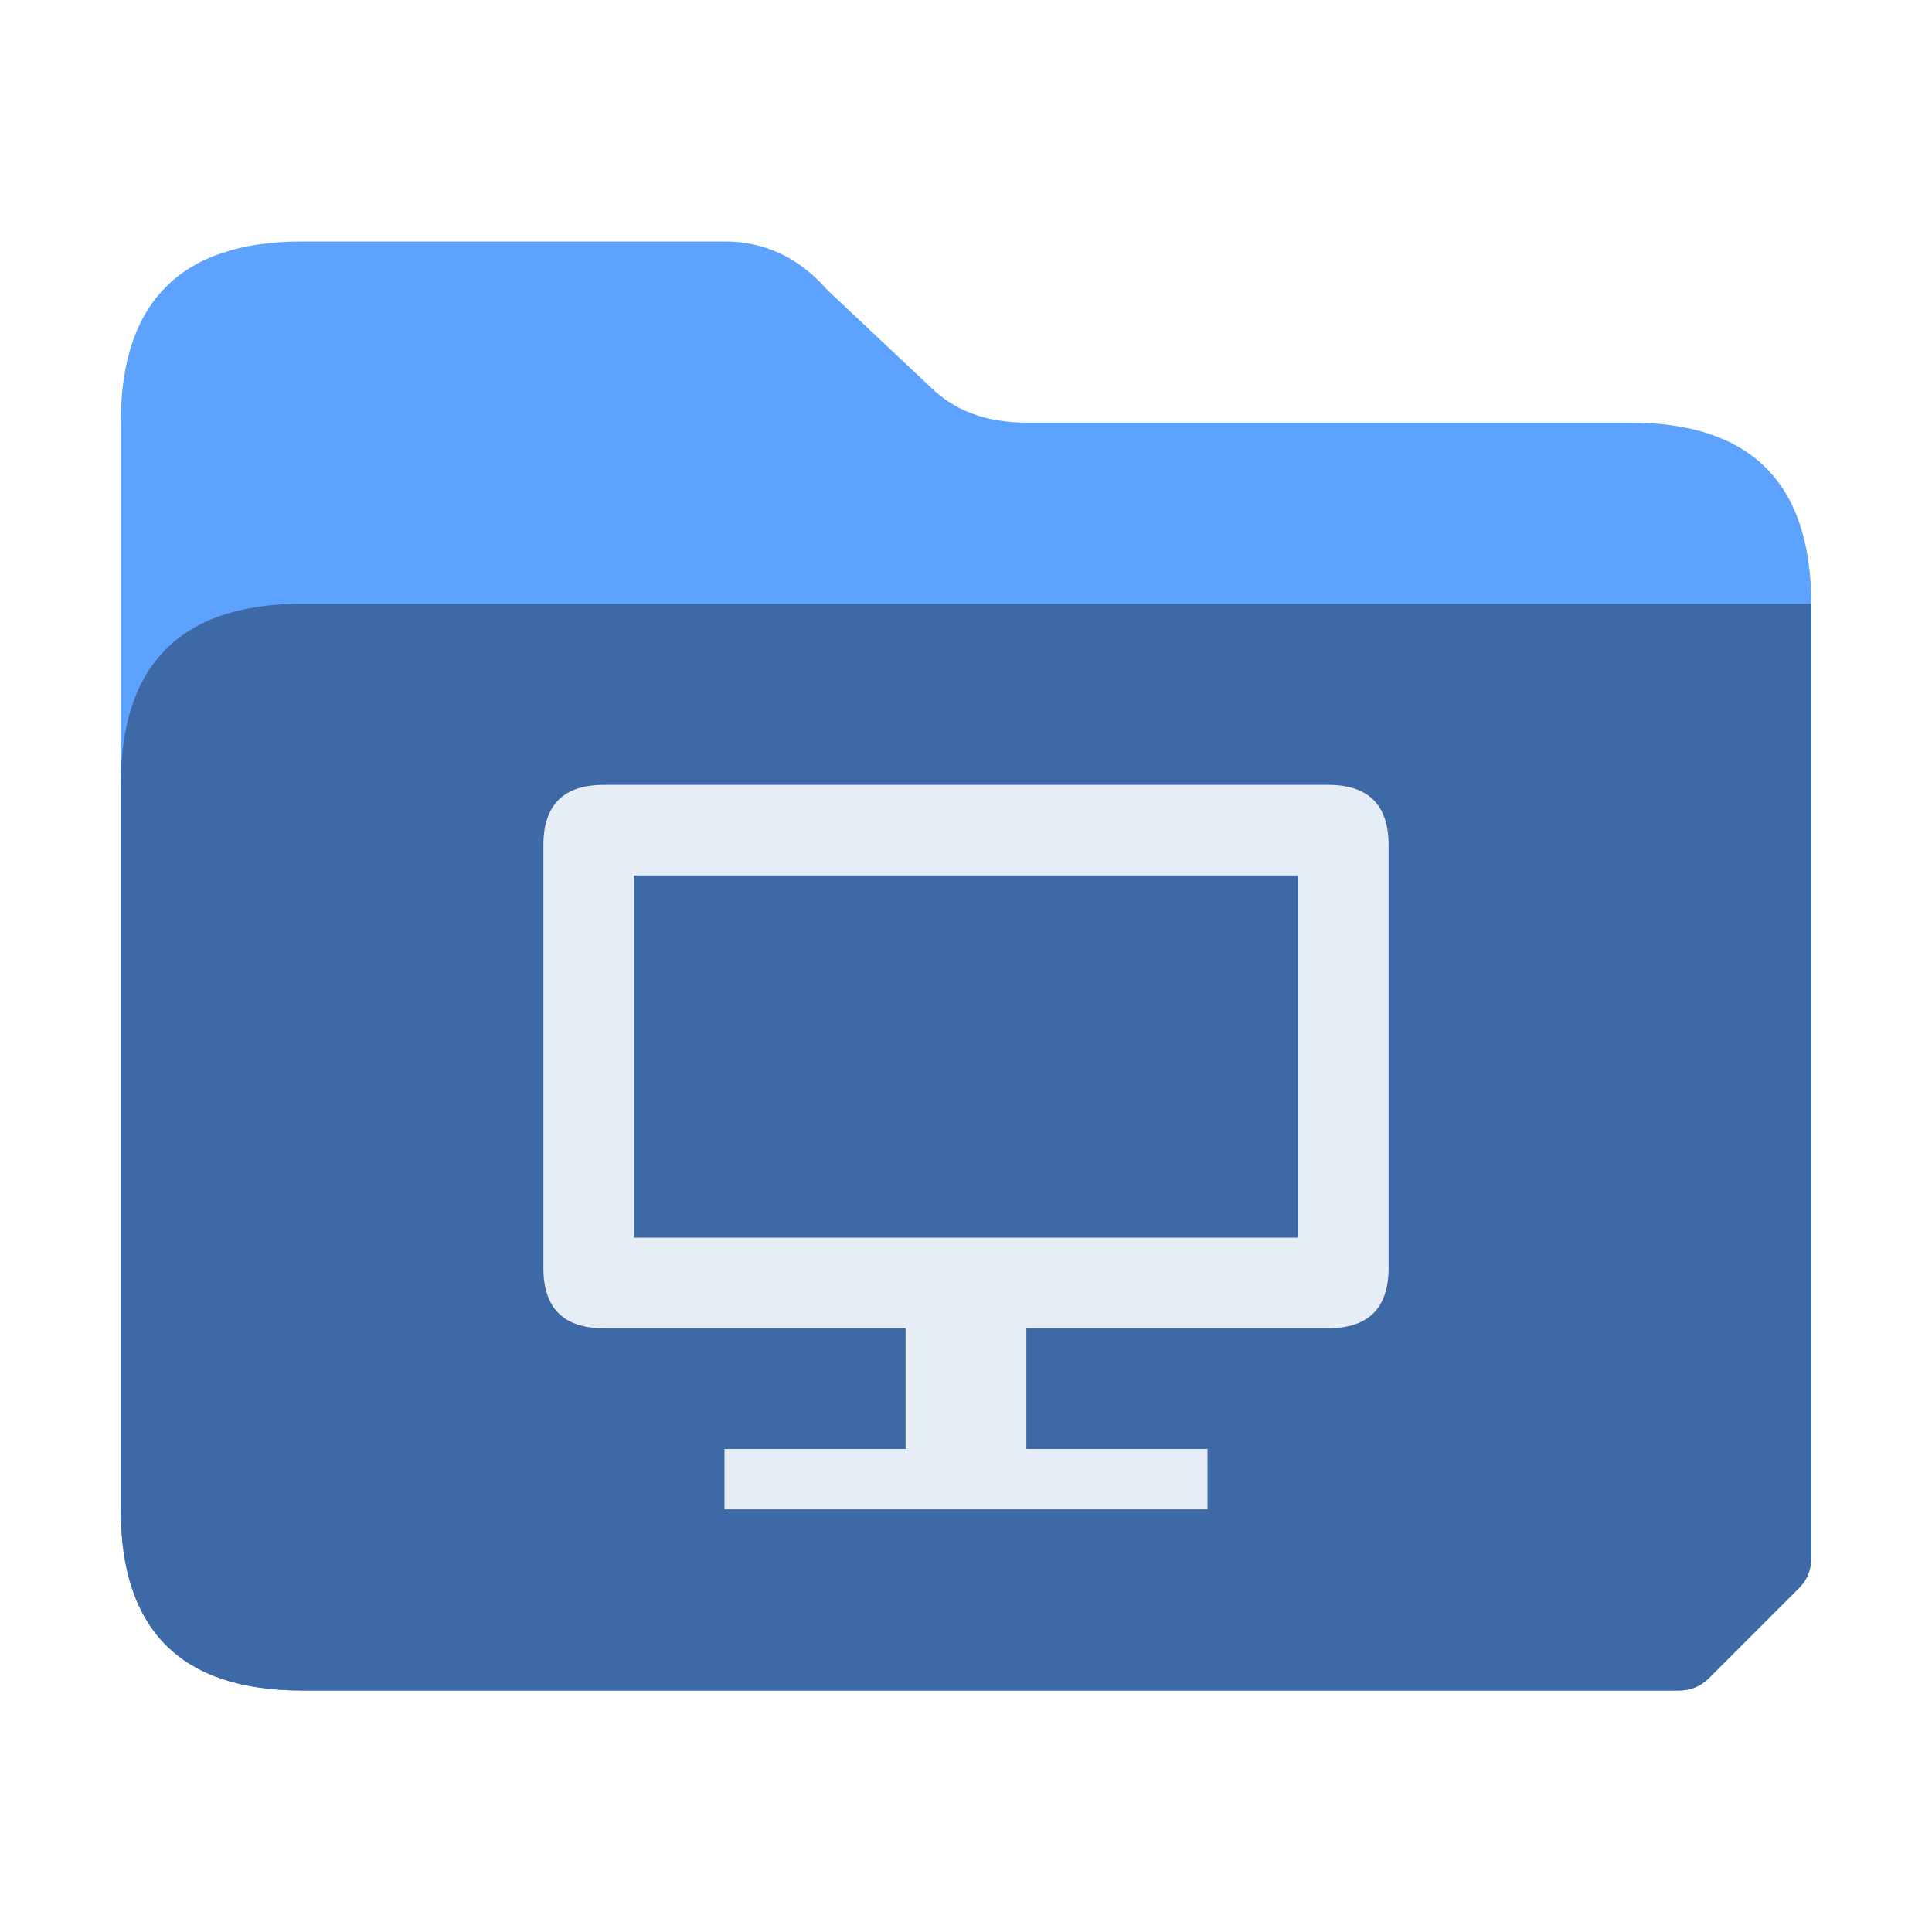
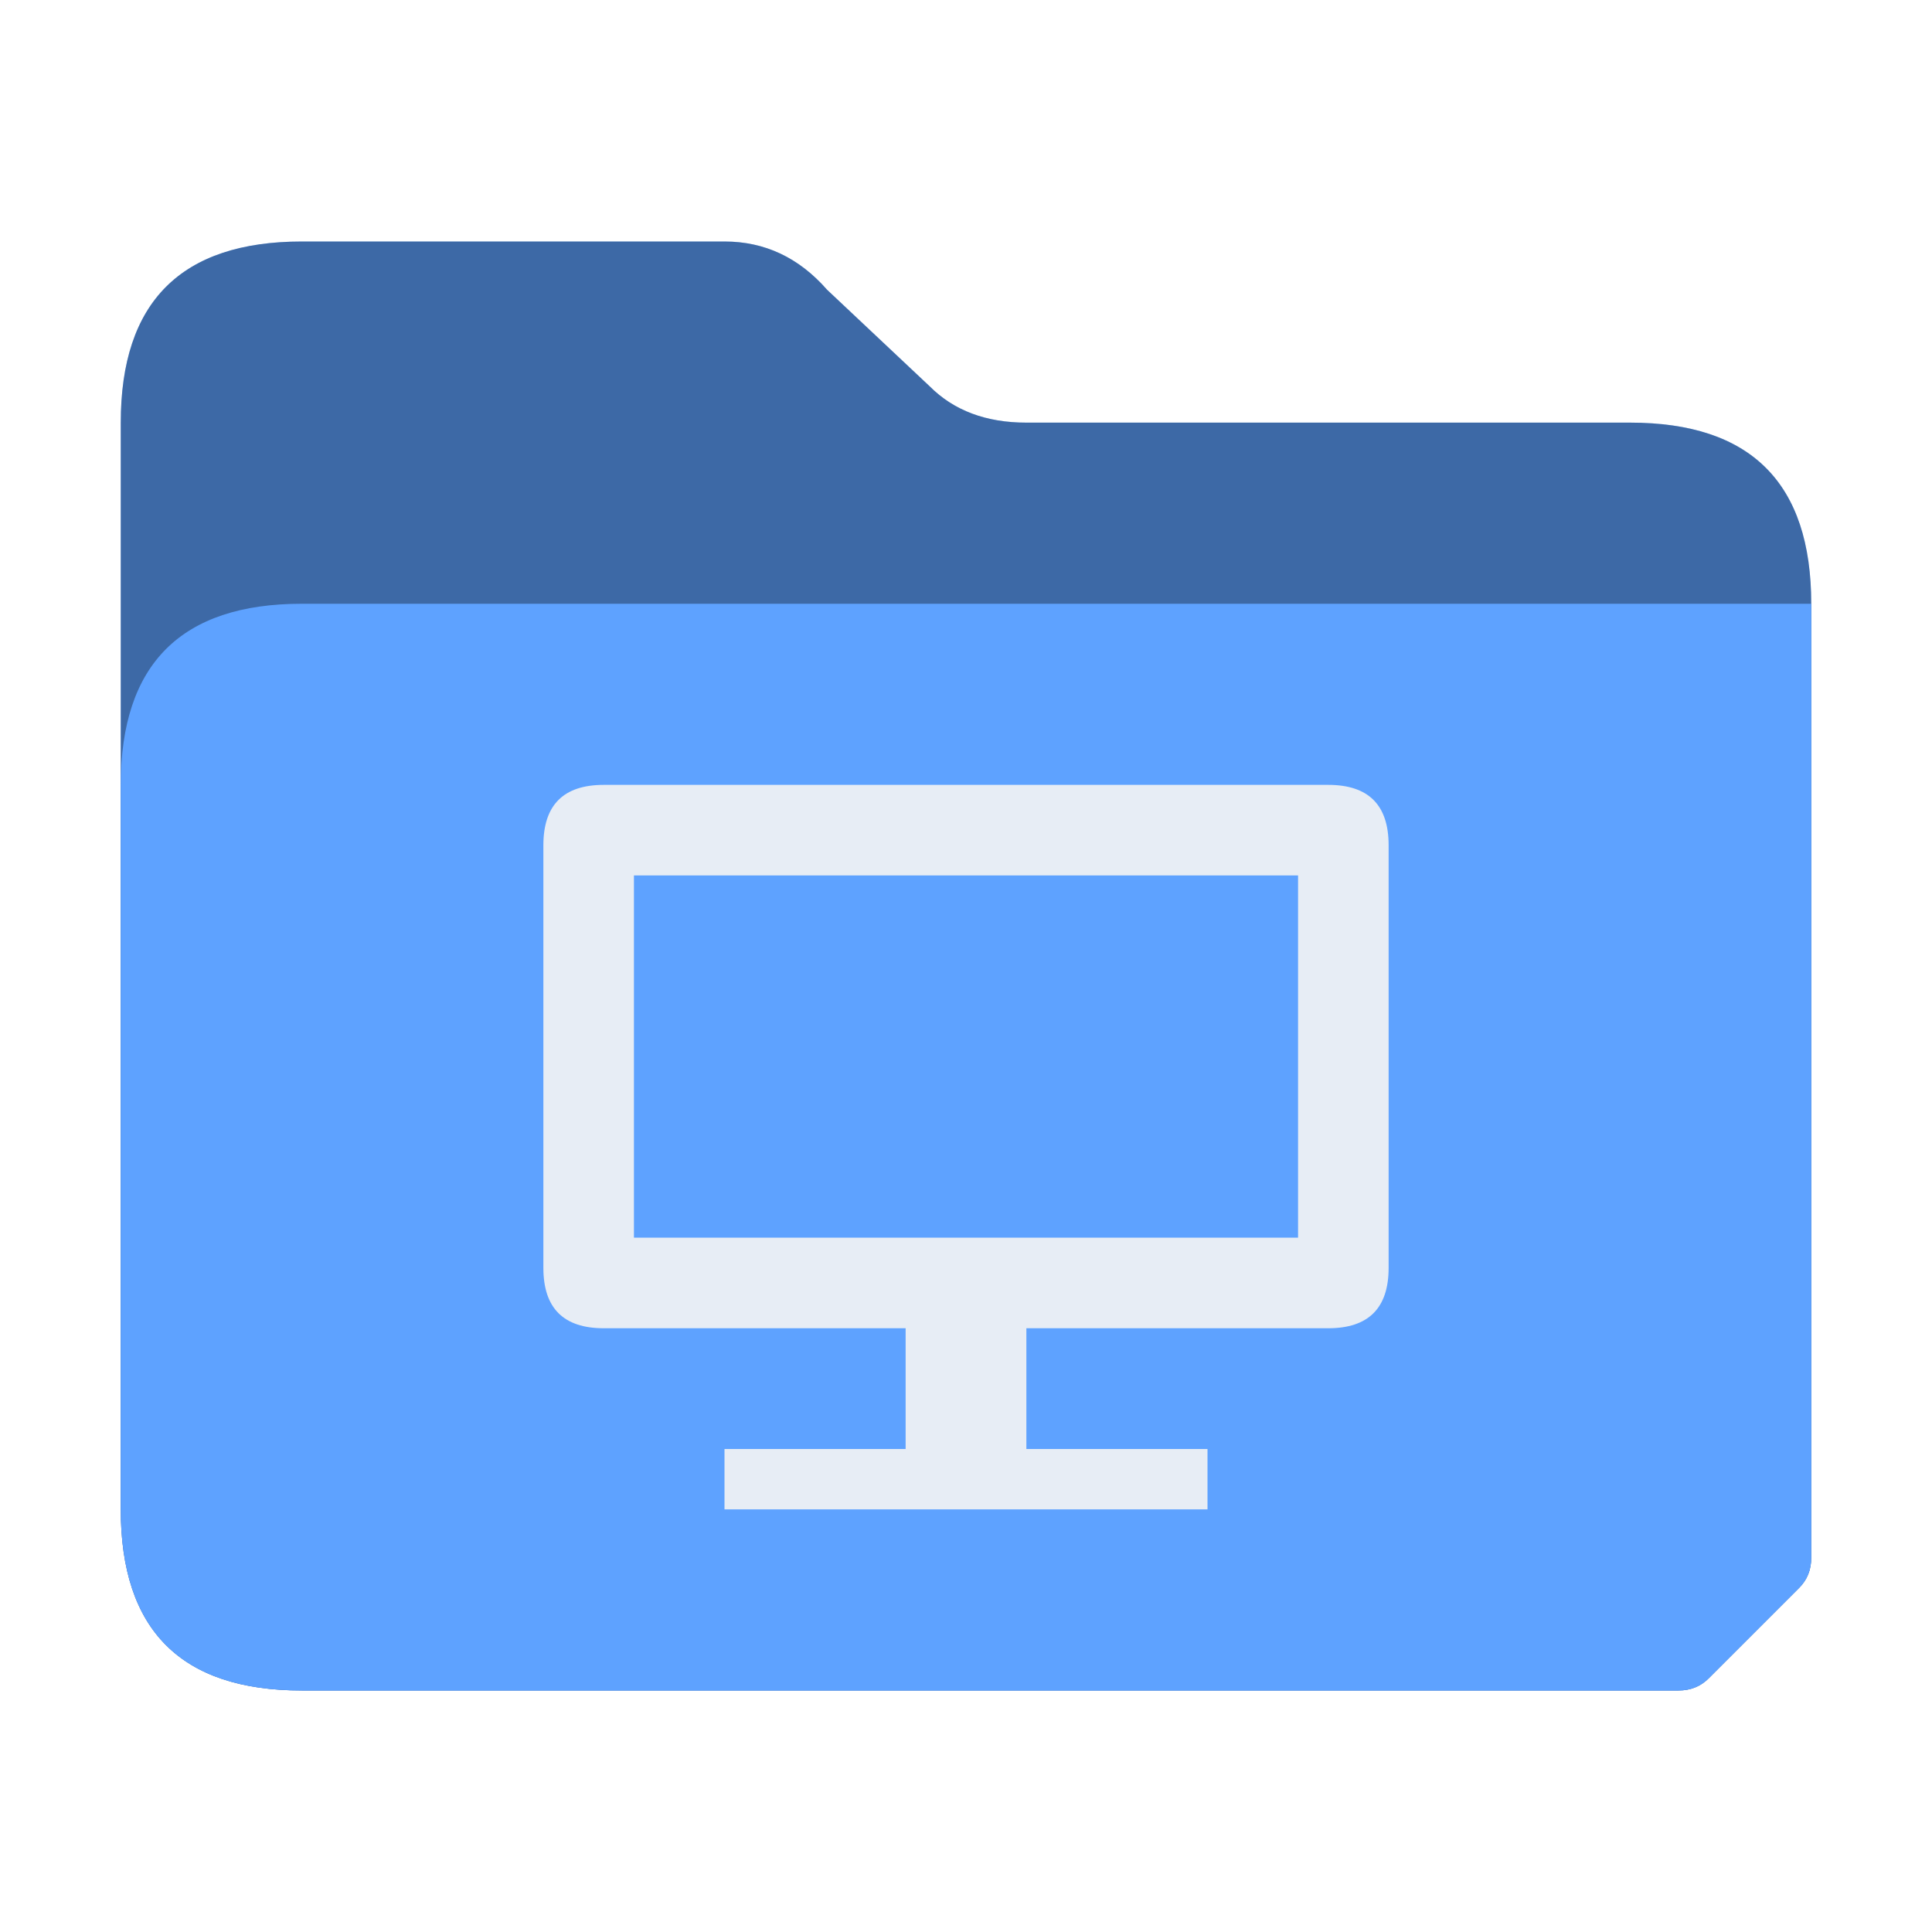
<svg xmlns="http://www.w3.org/2000/svg" width="32" height="32" viewBox="0 0 32 32">
  <style id="current-color-scheme" type="text/css">
 .ColorScheme-Text { color:#e7edf5; }
 .ColorScheme-Background { color:#0c1118; }
 .ColorScheme-Highlight { color:#5ea2ff; }
 .ColorScheme-HighlightedText { color:#081018; }
 .ColorScheme-PositiveText { color:#79d97f; }
 .ColorScheme-NeutralText { color:#f2c46b; }
 .ColorScheme-NegativeText { color:#ff718c; }
 .ColorScheme-Accent { color:#5ea2ff; }
</style>
  <path class="ColorScheme-Accent" fill="currentColor" d="M5 4 H12 Q13 4 13.7 4.8 L15.4 6.4 Q16 7 17 7 H27 Q30 7 30 10 V25.8 Q30 26.1 29.8 26.3 L28.3 27.8 Q28.1 28 27.8 28 H5 Q2 28 2 25 V7 Q2 4 5 4 Z" />
+   <path d="M5 4 H12 Q13 4 13.7 4.8 L15.4 6.4 Q16 7 17 7 H27 Q30 7 30 10 V25.8 Q30 26.1 29.8 26.3 L28.3 27.8 Q28.1 28 27.8 28 H5 Q2 28 2 25 V7 Q2 4 5 4 Z" id="back-shading" fill="#000000" fill-opacity=".35" />
  <path class="ColorScheme-Accent" fill="currentColor" d="M5 10 H30 V25.8 Q30 26.1 29.8 26.3 L28.3 27.8 Q28.1 28 27.8 28 H5 Q2 28 2 25 V13 Q2 10 5 10 Z" />
-   <path d="M5 10 H30 V25.8 Q30 26.1 29.8 26.3 L28.3 27.8 Q28.1 28 27.8 28 H5 Q2 28 2 25 V13 Q2 10 5 10 Z" id="front-shading" fill="#000000" fill-opacity=".35" />
  <g class="ColorScheme-Text" fill="currentColor">
    <path fill-rule="evenodd" d="M10 13 H22 Q23 13 23 14 V21 Q23 22 22 22 H17 V24 H20 V25 H12 V24 H15 V22 H10 Q9 22 9 21 V14 Q9 13 10 13 Z M10.5 14.5 V20.5 H21.5 V14.5 Z" />
  </g>
</svg>
